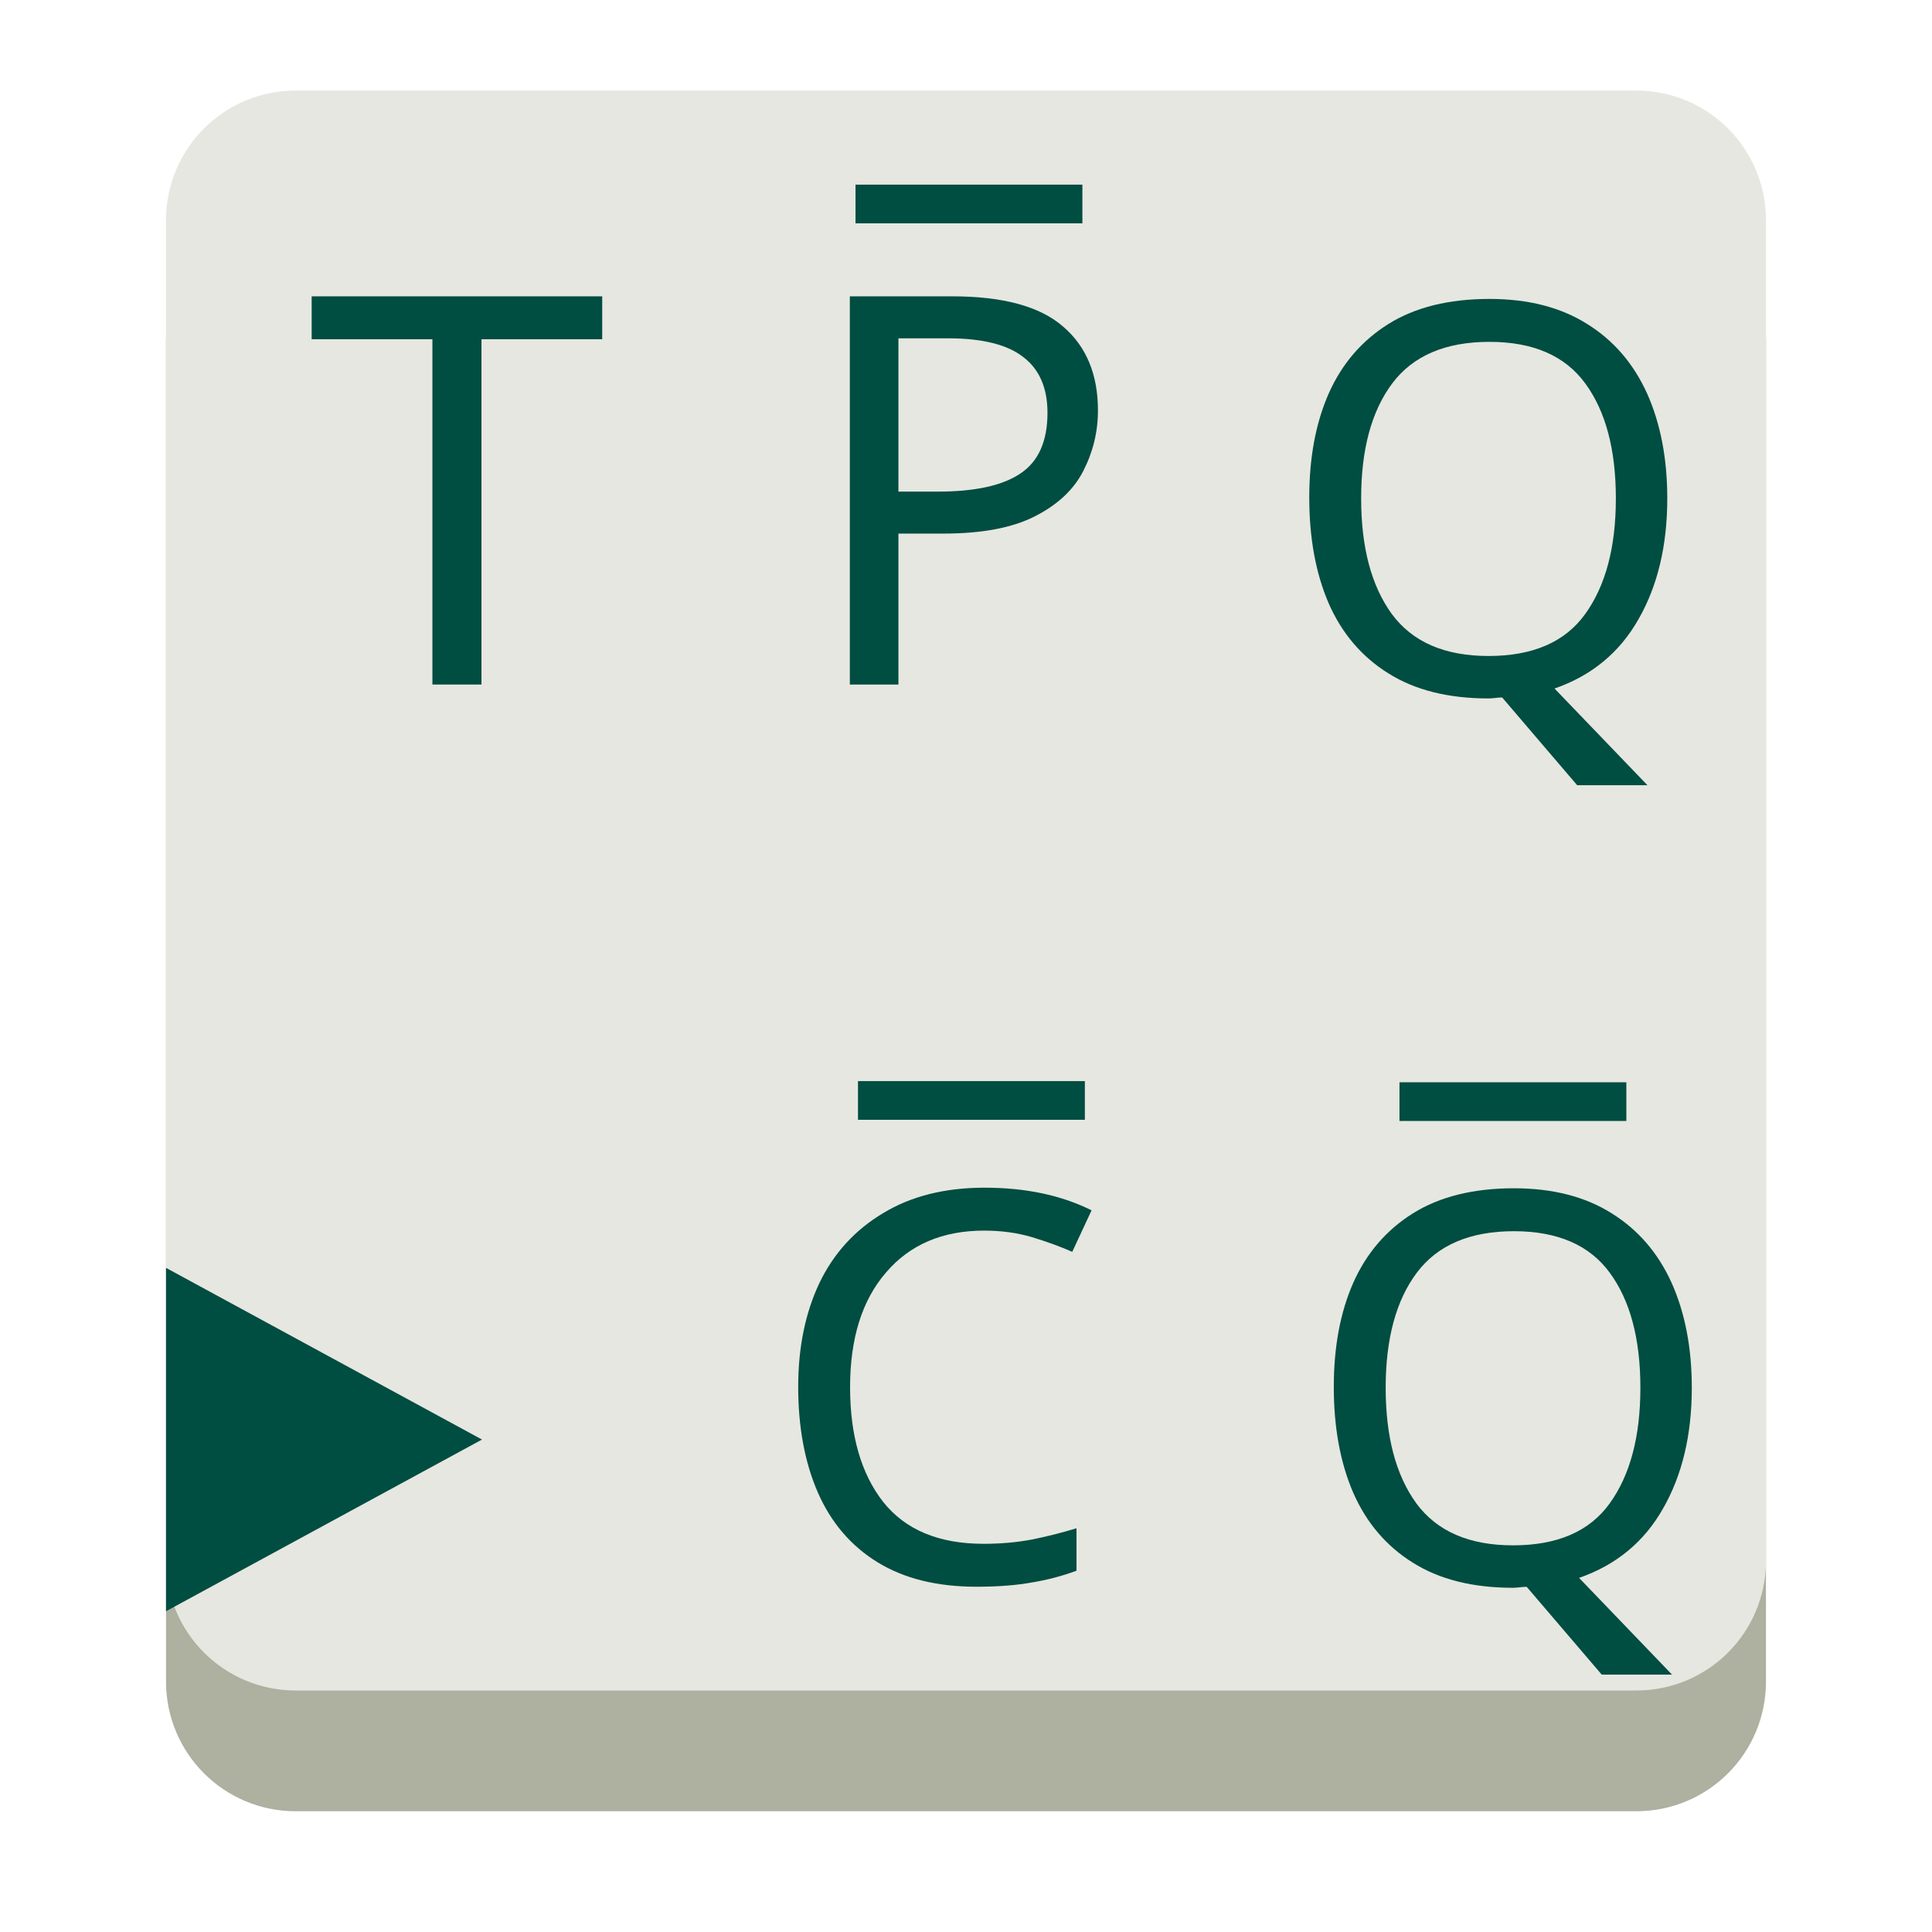
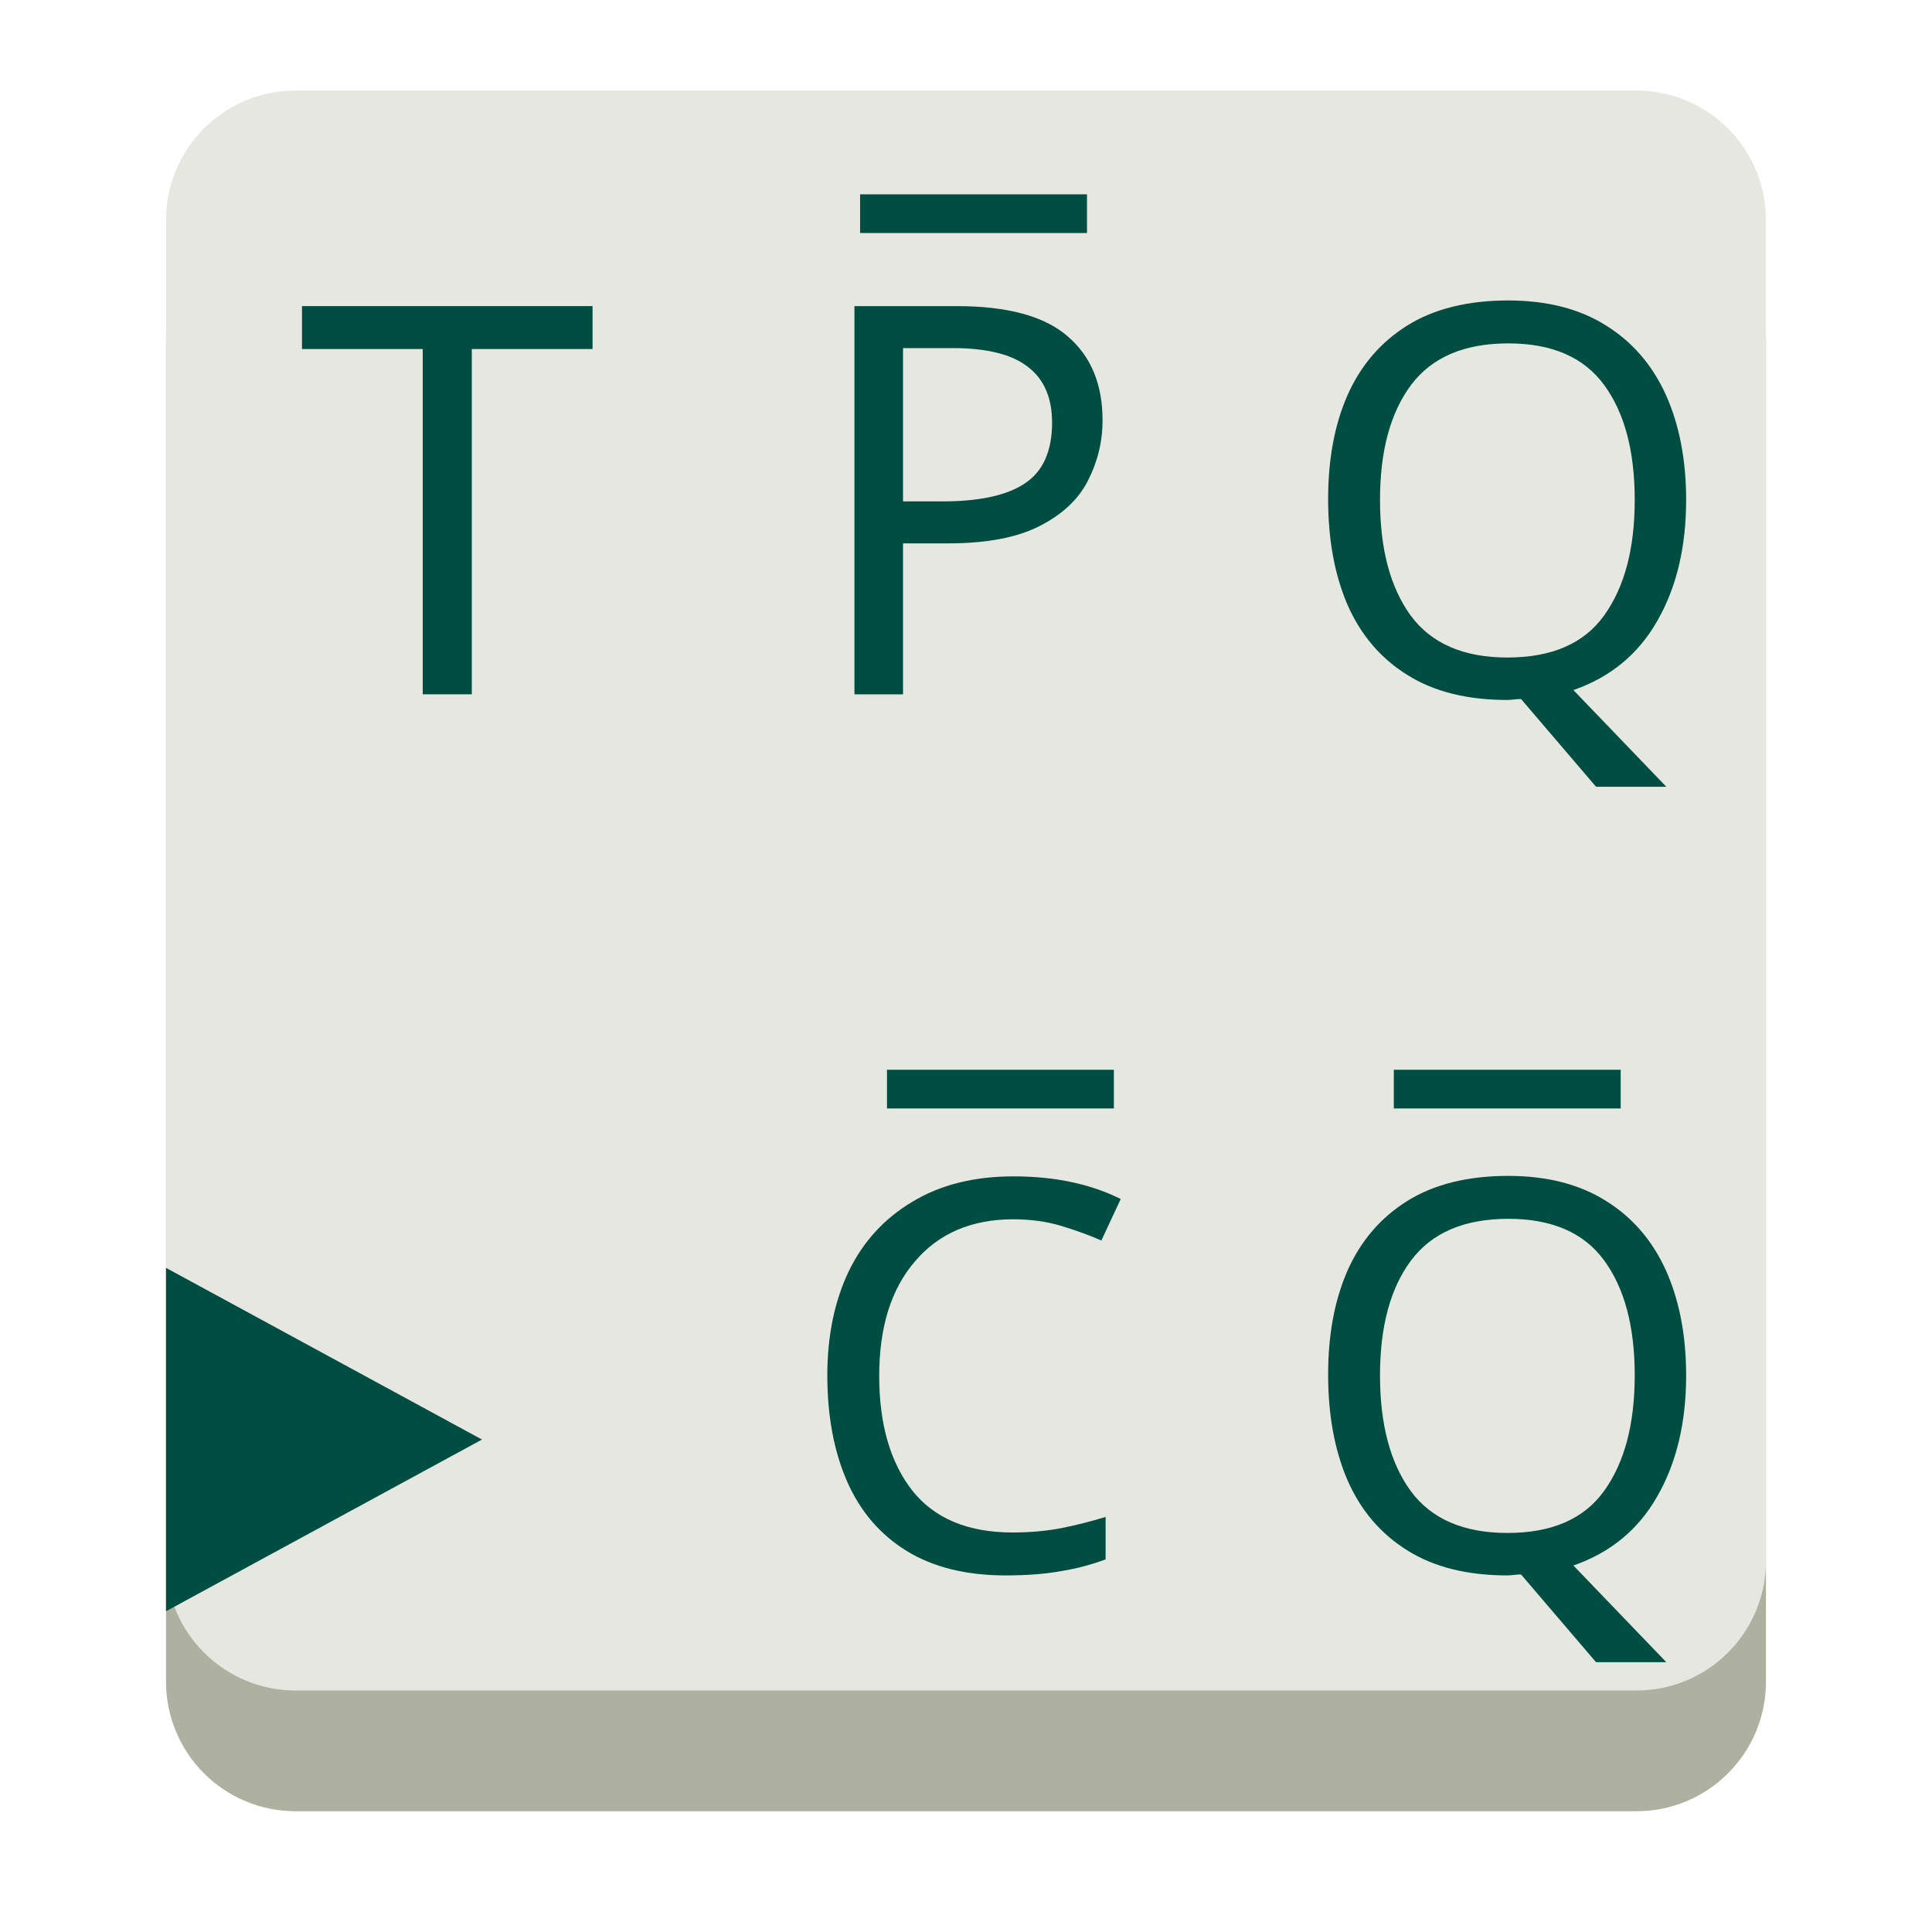
<svg xmlns="http://www.w3.org/2000/svg" width="64px" height="64px" id="svg2985" version="1.1">
-   <defs id="defs2987">
-     <filter id="filter3987" color-interpolation-filters="sRGB">
-       <feGaussianBlur id="feGaussianBlur3989" stdDeviation="5" result="result91" />
-       <feComposite id="feComposite3991" in2="result91" in="SourceGraphic" operator="over" />
-     </filter>
-     <filter id="filter3892" color-interpolation-filters="sRGB">
-       <feGaussianBlur id="feGaussianBlur3894" stdDeviation="5" result="result91" />
-       <feComposite id="feComposite3896" in2="result91" in="SourceGraphic" operator="over" />
-     </filter>
-   </defs>
  <g id="layer1">
    <rect style="fill:#aeb0a0;fill-opacity:1;stroke:#aeb0a0;stroke-width:3.312;stroke-linecap:butt;stroke-linejoin:miter;stroke-miterlimit:4;stroke-opacity:1;stroke-dasharray:none" id="rect4044" width="49.688" height="49.688" x="7.156" y="8.656" ry="2.635" />
-     <text xml:space="preserve" style="font-style:normal;font-variant:normal;font-weight:normal;font-stretch:normal;line-height:0%;font-family:sans-serif;-inkscape-font-specification:Sans;letter-spacing:0px;word-spacing:0px;fill:#004d41;fill-opacity:1;stroke:none" x="9.75" y="30" id="text4046">
-       <tspan id="tspan4048" x="9.75" y="30" style="font-size:20px;line-height:1.25"> </tspan>
-     </text>
-     <text xml:space="preserve" style="font-style:normal;font-variant:normal;font-weight:normal;font-stretch:normal;line-height:0%;font-family:sans-serif;-inkscape-font-specification:Sans;letter-spacing:0px;word-spacing:0px;fill:#004d41;fill-opacity:1;stroke:none" x="13.25" y="26.25" id="text4050">
-       <tspan x="13.25" y="26.25" id="tspan4054" style="font-size:40px;line-height:1.25"> </tspan>
-     </text>
    <rect style="fill:#e6e7e0;fill-opacity:1;stroke:#e6e7e0;stroke-width:3.312;stroke-linecap:butt;stroke-linejoin:miter;stroke-miterlimit:4;stroke-opacity:1;stroke-dasharray:none" id="rect4044-6" width="49.688" height="49.688" x="7.156" y="4.656" ry="2.635" />
    <path style="display:inline;fill:#004d41;fill-opacity:1;stroke:none;stroke-width:0;stroke-dasharray:none;paint-order:markers stroke fill" id="path21069" d="m 20.529,29.5 -7.522,4.343 -7.522,4.343 -0,-8.686 0,-8.686 7.522,4.343 z" transform="matrix(0.6957481,0,0,0.6547782,1.683577,28.3712)" />
-     <text xml:space="preserve" style="font-style:normal;font-variant:normal;font-weight:normal;font-stretch:normal;line-height:0%;font-family:'Noto Sans';-inkscape-font-specification:'Noto Sans';letter-spacing:0px;word-spacing:0px;fill:#004d41;fill-opacity:1;stroke:none" x="26.517" y="35.451" id="text3005">
-       <tspan id="tspan3007" x="26.517" y="35.451" style="font-size:14px;line-height:1.25"> </tspan>
+     <text xml:space="preserve" style="font-style:normal;font-variant:normal;font-weight:normal;font-stretch:normal;line-height:0%;font-family:'Noto Sans';-inkscape-font-specification:'Noto Sans';letter-spacing:0px;word-spacing:0px;fill:#004d41;fill-opacity:1;stroke:none" x="42.901" y="23.0" id="text3021-2">
+       <tspan id="tspan3023-6" x="42.901" y="23.0" style="font-size:18px;line-height:1.25">Q</tspan>
    </text>
-     <text xml:space="preserve" style="font-style:normal;font-variant:normal;font-weight:normal;font-stretch:normal;line-height:0%;font-family:'Noto Sans';-inkscape-font-specification:'Noto Sans';letter-spacing:0px;word-spacing:0px;fill:#004d41;fill-opacity:1;stroke:none" x="28.373" y="35.804" id="text3009">
-       <tspan id="tspan3011" x="28.373" y="35.804" style="font-size:16px;line-height:1.25"> </tspan>
+     <text xml:space="preserve" style="font-style:normal;font-variant:normal;font-weight:normal;font-stretch:normal;line-height:0%;font-family:'Noto Sans';-inkscape-font-specification:'Noto Sans';letter-spacing:0px;word-spacing:0px;fill:#004d41;fill-opacity:1;stroke:none" x="42.901" y="52.0" id="text3021">
+       <tspan id="tspan3023" x="42.901" y="52.0" style="font-size:18px;line-height:1.25">Q̅</tspan>
    </text>
-     <text xml:space="preserve" style="font-style:normal;font-variant:normal;font-weight:normal;font-stretch:normal;line-height:0%;font-family:'Noto Sans';-inkscape-font-specification:'Noto Sans';letter-spacing:0px;word-spacing:0px;fill:#004d41;fill-opacity:1;stroke:none" x="42.276" y="22.949" id="text3021-2">
-       <tspan id="tspan3023-6" x="42.276" y="22.949" style="font-size:18px;line-height:1.25">Q</tspan>
+     <text xml:space="preserve" style="font-style:normal;font-variant:normal;font-weight:normal;font-stretch:normal;line-height:0%;font-family:'Noto Sans';-inkscape-font-specification:'Noto Sans';letter-spacing:0px;word-spacing:0px;fill:#004d41;fill-opacity:1;stroke:none" x="9.816" y="23.0" id="text3847">
+       <tspan id="tspan3849" x="9.816" y="23.0" style="font-size:18px;line-height:1.25">T</tspan>
    </text>
-     <text xml:space="preserve" style="font-style:normal;font-variant:normal;font-weight:normal;font-stretch:normal;line-height:0%;font-family:'Noto Sans';-inkscape-font-specification:'Noto Sans';letter-spacing:0px;word-spacing:0px;fill:#004d41;fill-opacity:1;stroke:none" x="43.089" y="52.41" id="text3021">
-       <tspan id="tspan3023" x="43.089" y="52.41" style="font-size:18px;line-height:1.25">Q̅</tspan>
+     <text xml:space="preserve" style="font-style:normal;font-variant:normal;font-weight:normal;font-stretch:normal;line-height:0%;font-family:'Noto Sans';-inkscape-font-specification:'Noto Sans';letter-spacing:0px;word-spacing:0px;fill:#004d41;fill-opacity:1;stroke:none" x="26.555" y="23.0" id="text3785">
+       <tspan id="tspan3787" x="26.555" y="23.0" style="font-size:18px;line-height:1.25">P̅</tspan>
    </text>
-     <text xml:space="preserve" style="font-style:normal;font-variant:normal;font-weight:normal;font-stretch:normal;line-height:0%;font-family:'Noto Sans';-inkscape-font-specification:'Noto Sans';letter-spacing:0px;word-spacing:0px;fill:#004d41;fill-opacity:1;stroke:none" x="-65.938" y="77.612" id="text3828">
-       <tspan id="tspan3830" x="-65.938" y="77.612" style="font-size:18px;line-height:1.25"> </tspan>
-     </text>
-     <text xml:space="preserve" style="font-style:normal;font-variant:normal;font-weight:normal;font-stretch:normal;line-height:0%;font-family:'Noto Sans';-inkscape-font-specification:'Noto Sans';letter-spacing:0px;word-spacing:0px;fill:#004d41;fill-opacity:1;stroke:none" x="10.137" y="22.677" id="text3847">
-       <tspan id="tspan3849" x="10.137" y="22.677" style="font-size:18px;line-height:1.25">T</tspan>
-     </text>
-     <text xml:space="preserve" style="font-style:normal;font-variant:normal;font-weight:normal;font-stretch:normal;line-height:0%;font-family:'Noto Sans';-inkscape-font-specification:'Noto Sans';letter-spacing:0px;word-spacing:0px;fill:#004d41;fill-opacity:1;stroke:none" x="26.401" y="22.677" id="text3785">
-       <tspan id="tspan3787" x="26.401" y="22.677" style="font-size:18px;line-height:1.25">P̅</tspan>
-     </text>
-     <text xml:space="preserve" style="font-style:normal;font-variant:normal;font-weight:normal;font-stretch:normal;line-height:0%;font-family:'Noto Sans';-inkscape-font-specification:'Noto Sans';letter-spacing:0px;word-spacing:0px;fill:#004d41;fill-opacity:1;stroke:none" x="25.349" y="52.375" id="text3789">
-       <tspan id="tspan3791" x="25.349" y="52.375" style="font-size:18px;line-height:1.25">C̅</tspan>
+     <text xml:space="preserve" style="font-style:normal;font-variant:normal;font-weight:normal;font-stretch:normal;line-height:0%;font-family:'Noto Sans';-inkscape-font-specification:'Noto Sans';letter-spacing:0px;word-spacing:0px;fill:#004d41;fill-opacity:1;stroke:none" x="26.312" y="52.0" id="text3789">
+       <tspan id="tspan3791" x="26.312" y="52.0" style="font-size:18px;line-height:1.25">C̅</tspan>
    </text>
  </g>
</svg>
